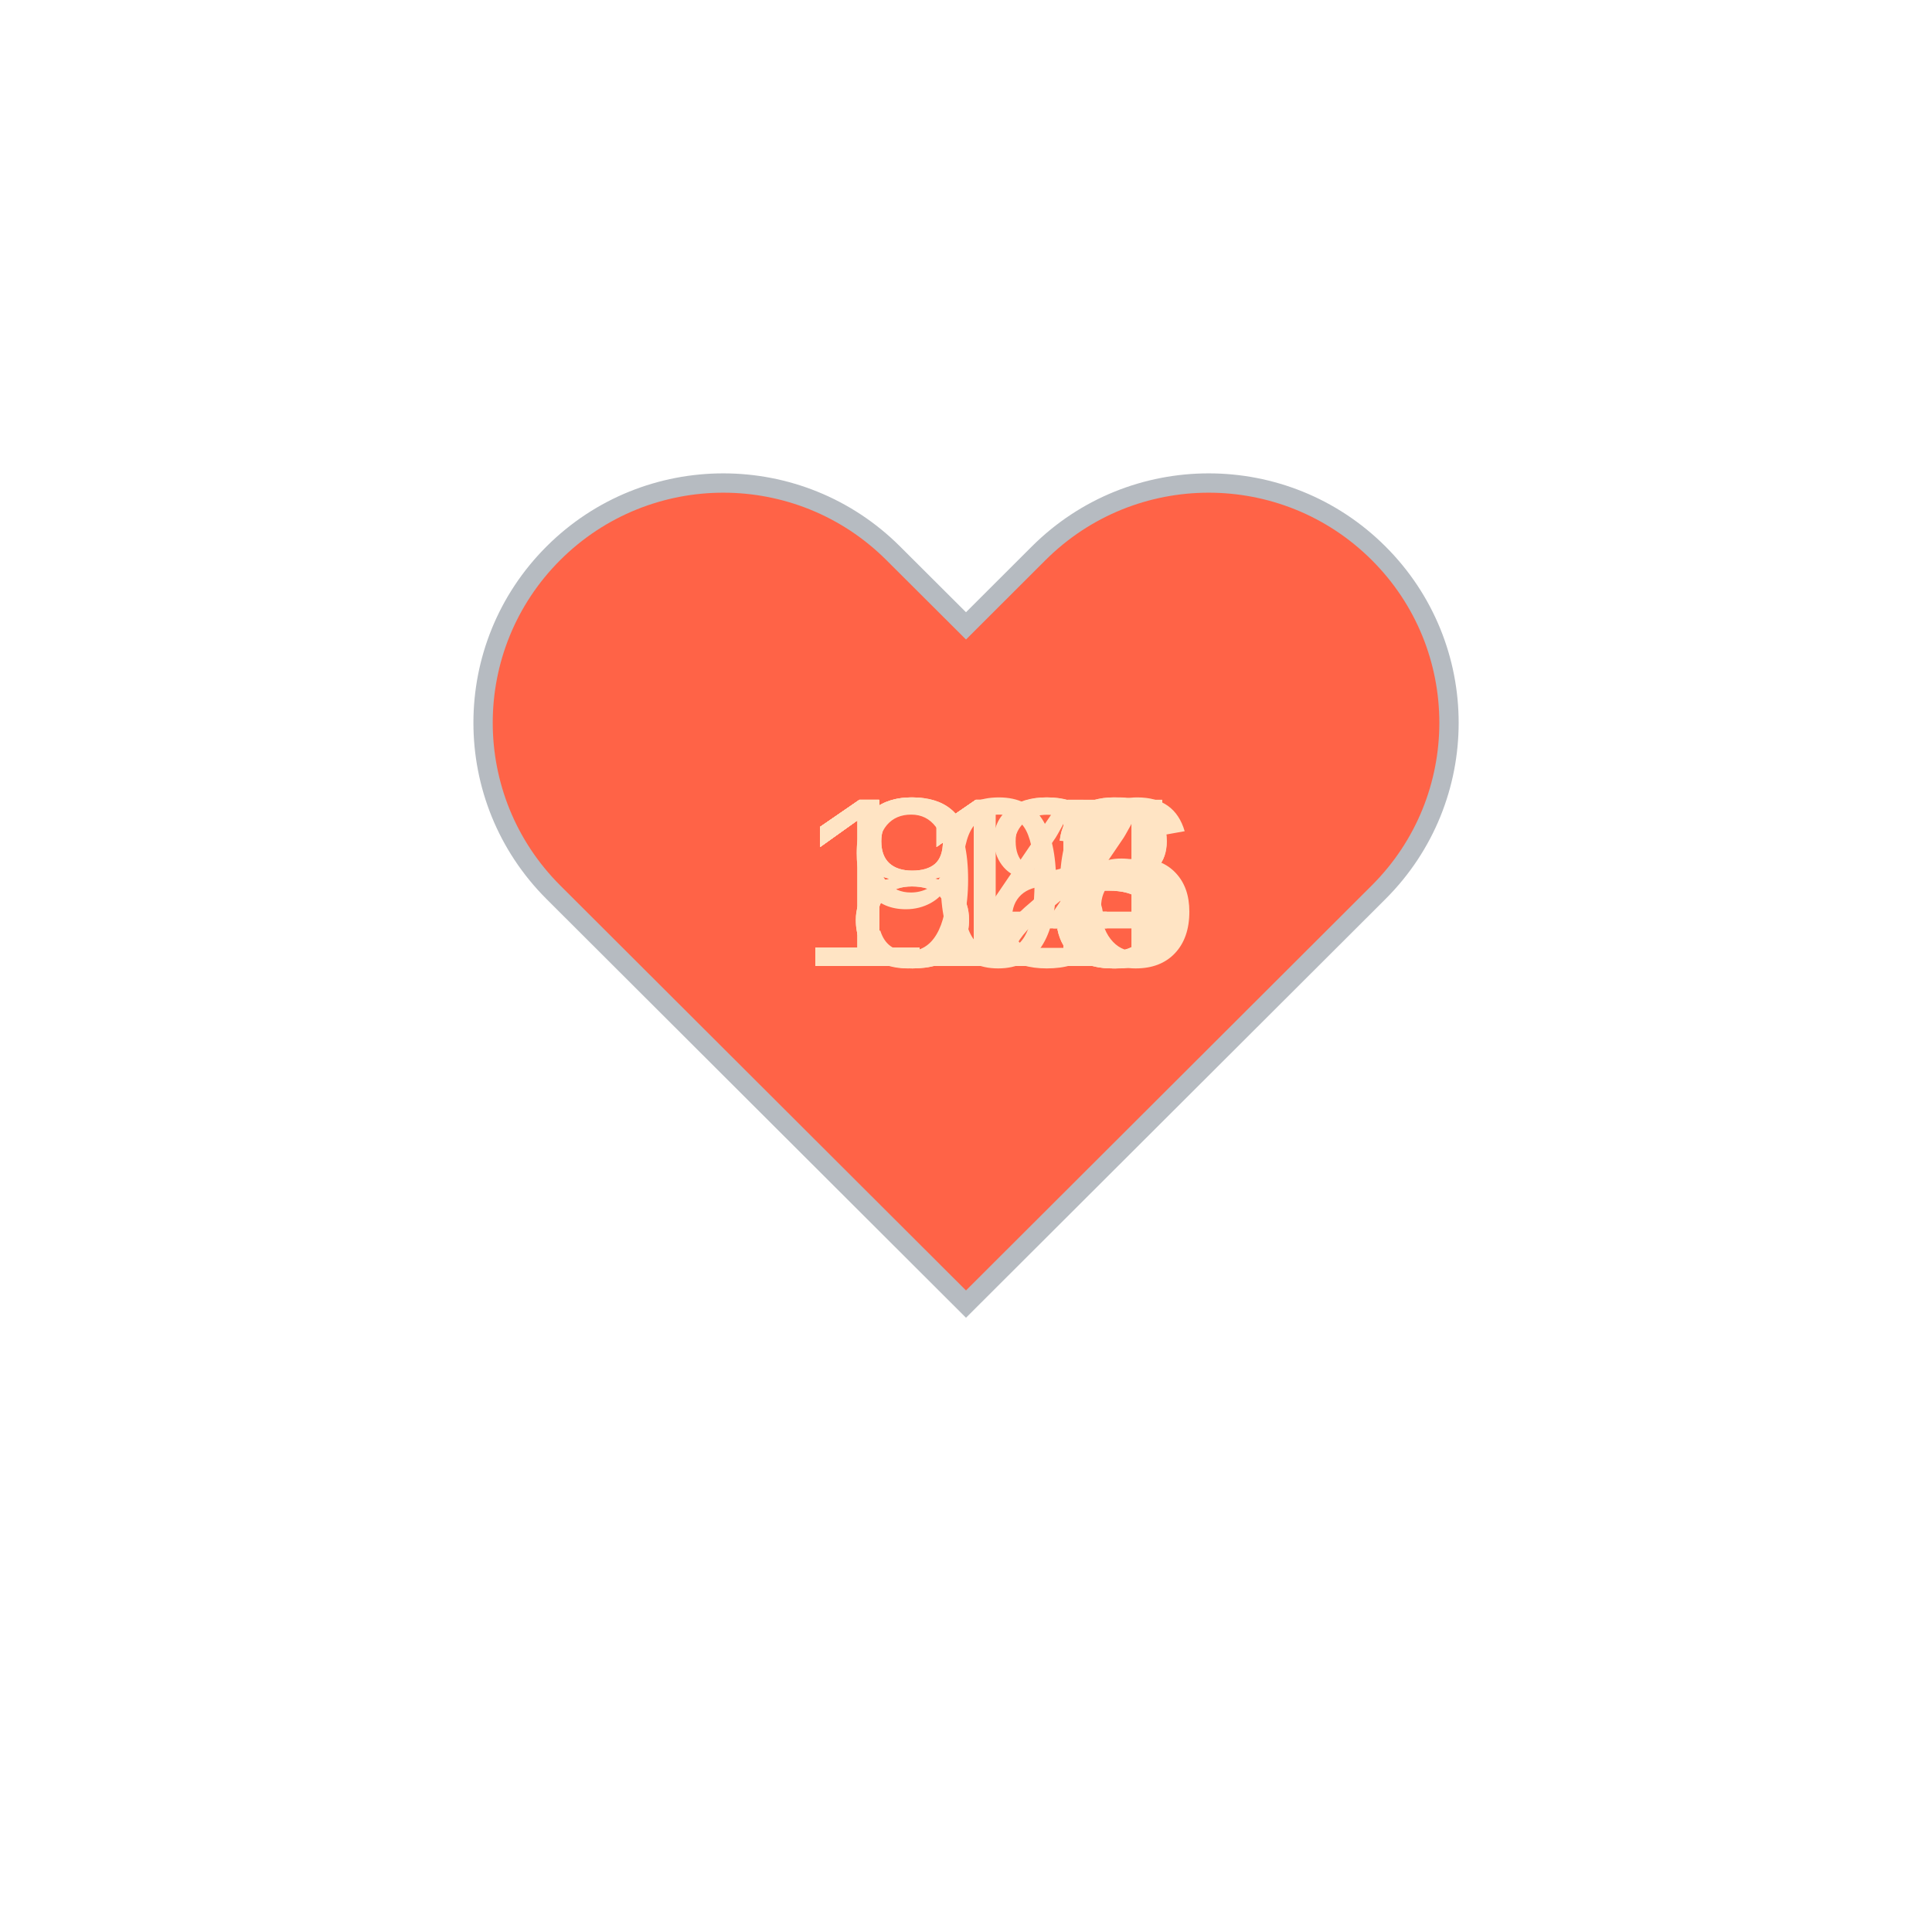
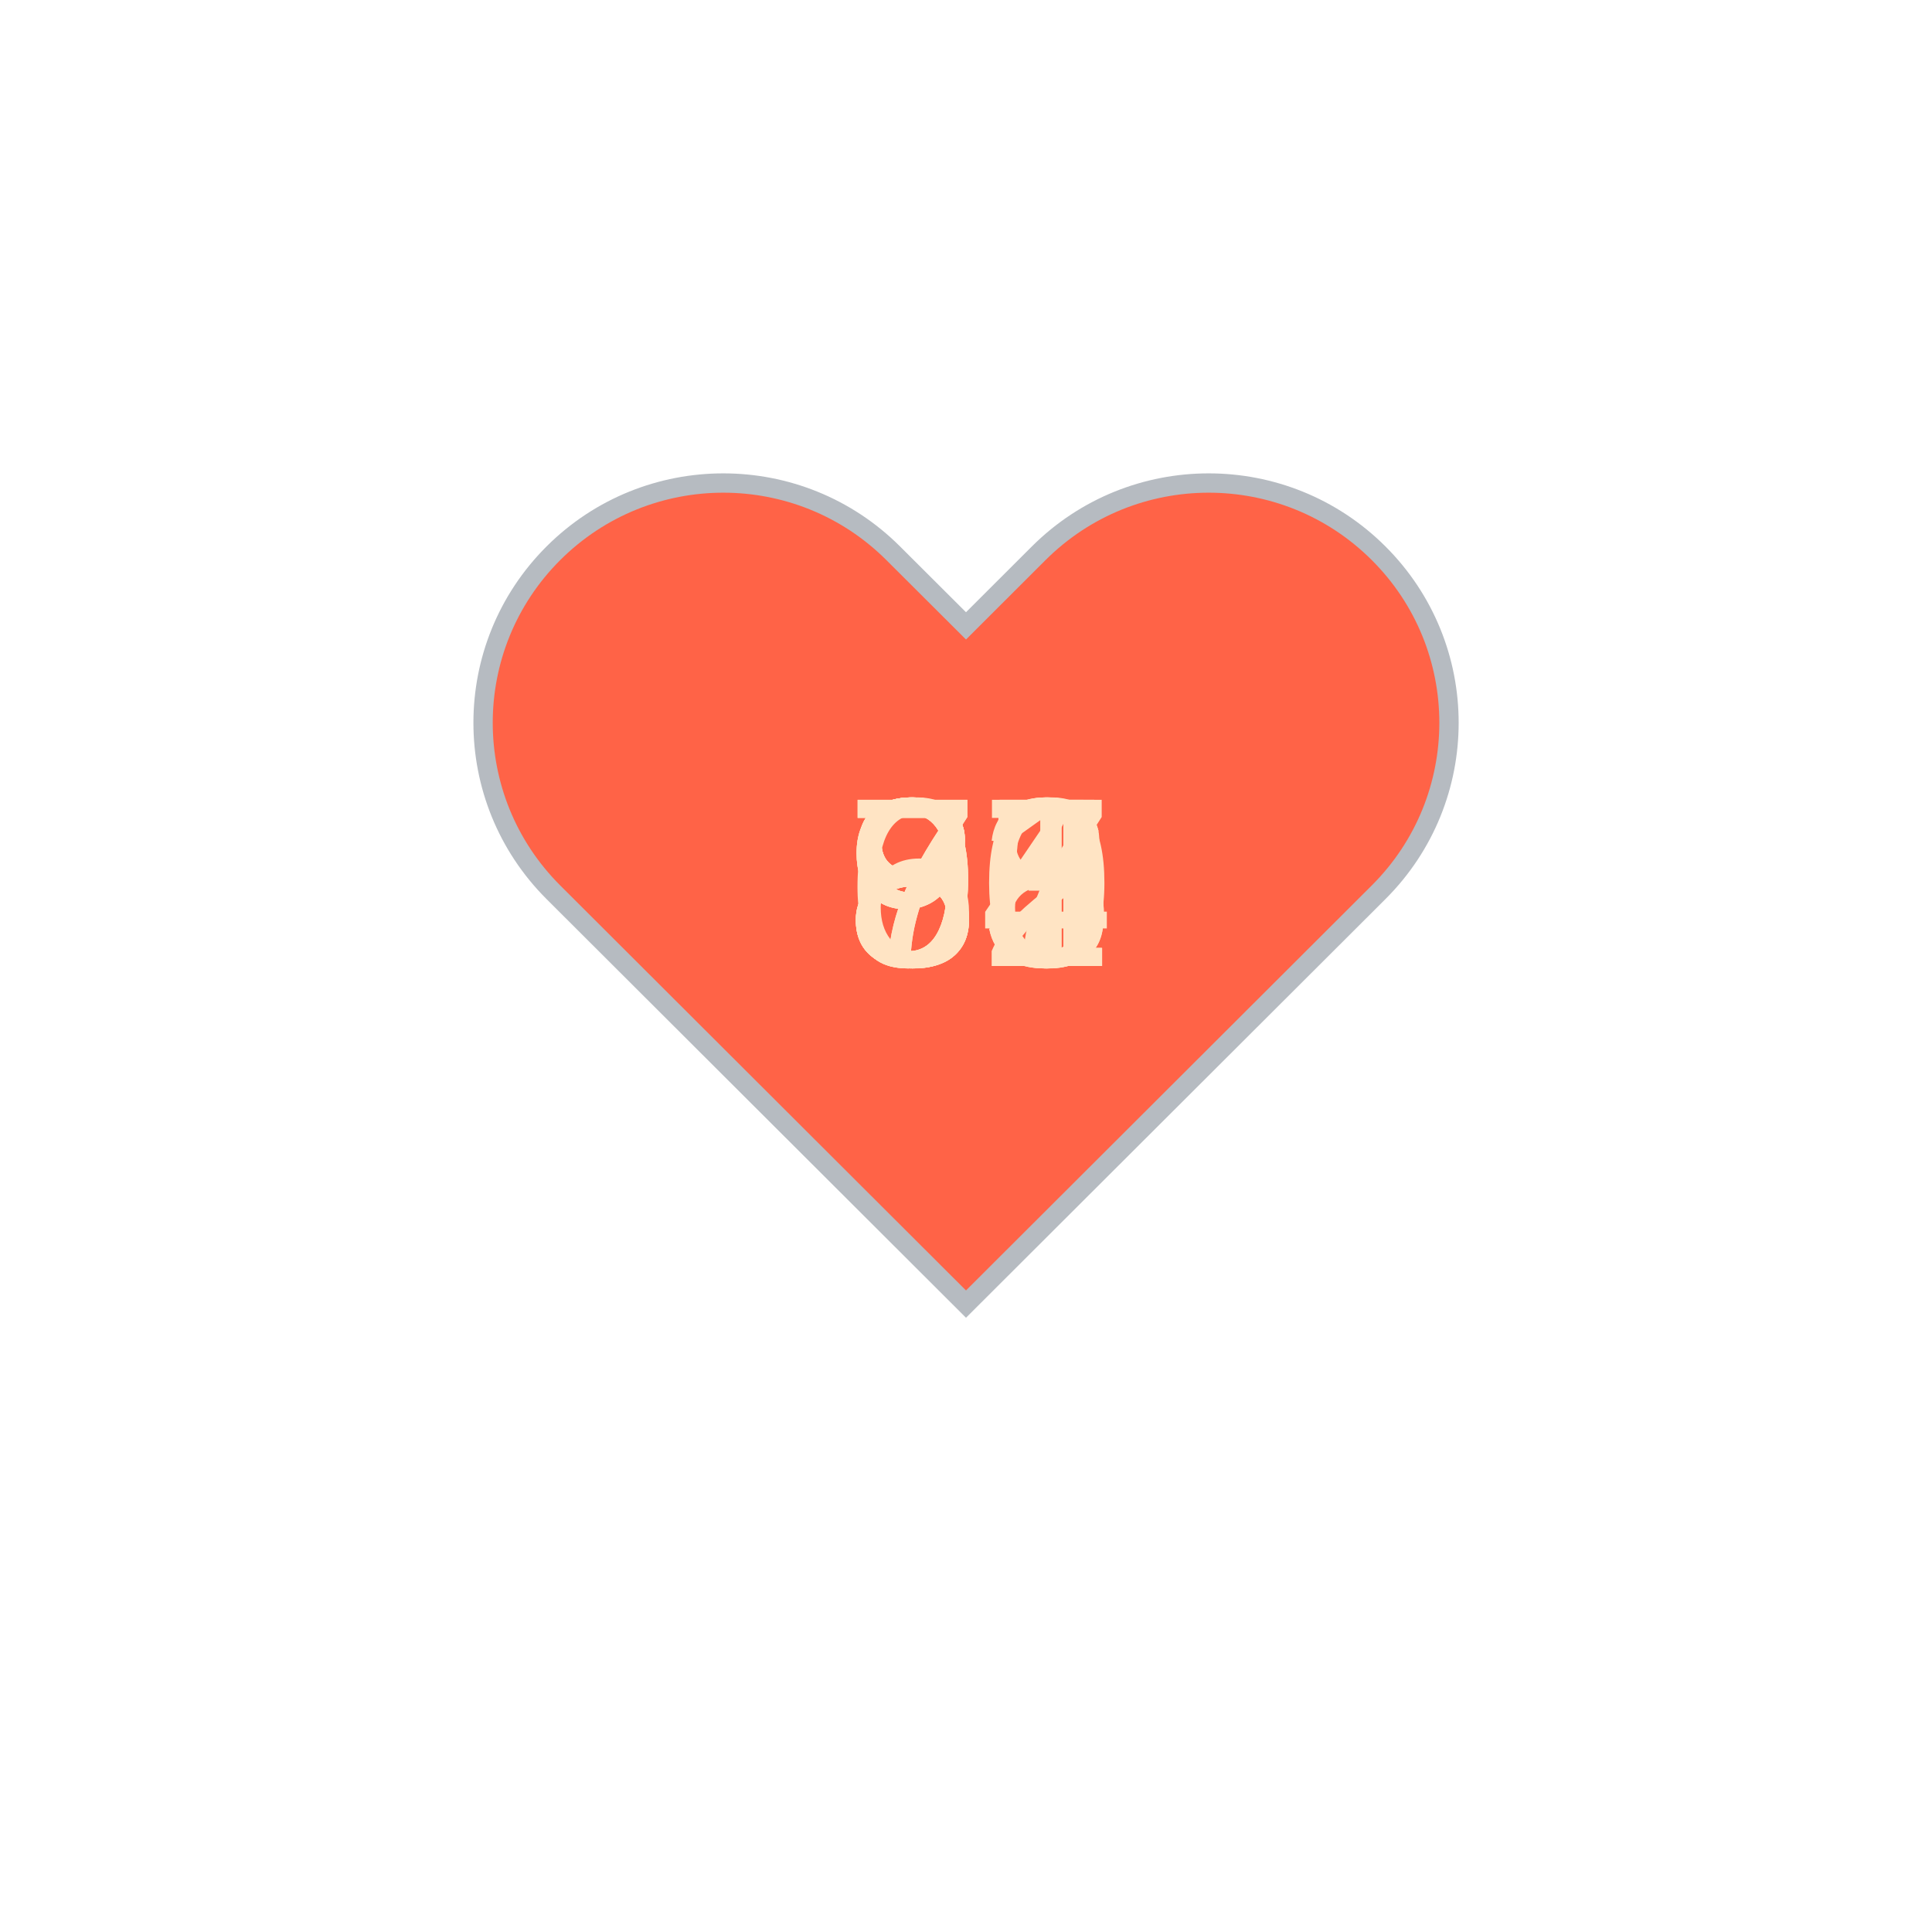
<svg xmlns="http://www.w3.org/2000/svg" baseProfile="full" height="150" version="1.1" viewBox="0,0,200,200" width="150">
  <defs />
  <g transform="translate(100 100)">
    <path d="M92.71,7.27L92.71,7.27c-9.71-9.69-25.46-9.69-35.18,0L50,14.79l-7.54-7.52C32.75-2.42,17-2.42,7.29,7.27v0 c-9.71,9.69-9.71,25.41,0,35.1L50,85l42.71-42.63C102.43,32.68,102.43,16.96,92.71,7.27z" fill="tomato" stroke="#B6BBC1" stroke-width="2" transform="translate(-50 -50)" />
    <animateTransform additive="sum" attributeName="transform" dur="1.2s" repeatCount="indefinite" type="scale" values="1; 1.5; 1.25; 1.5; 1.5; 1;" />
-     <text fill="bisque" style="font-size:25px; font-family:Arial" transform="translate(-17.5 0)">115<animate attributeName="visibility" dur="12.0s" keyTimes="0;0.1;0.2;0.3;0.4;0.5;0.6;0.7;0.8;0.9;1.0" repeatCount="indefinite" values="visible;hidden;hidden;hidden;hidden;hidden;hidden;hidden;hidden;hidden;hidden" />
+     <text fill="bisque" style="font-size:25px; font-family:Arial" transform="translate(-12.5 0)">80<animate attributeName="visibility" dur="12.0s" keyTimes="0;0.1;0.2;0.3;0.4;0.5;0.6;0.7;0.8;0.9;1.0" repeatCount="indefinite" values="visible;hidden;hidden;hidden;hidden;hidden;hidden;hidden;hidden;hidden;hidden" />
    </text>
-     <text fill="bisque" style="font-size:25px; font-family:Arial" transform="translate(-17.5 0)">116<animate attributeName="visibility" dur="12.0s" keyTimes="0;0.1;0.2;0.3;0.4;0.5;0.6;0.7;0.8;0.9;1.0" repeatCount="indefinite" values="hidden;visible;hidden;hidden;hidden;hidden;hidden;hidden;hidden;hidden;hidden" />
+     <text fill="bisque" style="font-size:25px; font-family:Arial" transform="translate(-12.5 0)">88<animate attributeName="visibility" dur="12.0s" keyTimes="0;0.1;0.2;0.3;0.4;0.5;0.6;0.7;0.8;0.9;1.0" repeatCount="indefinite" values="hidden;visible;hidden;hidden;hidden;hidden;hidden;hidden;hidden;hidden;hidden" />
    </text>
-     <text fill="bisque" style="font-size:25px; font-family:Arial" transform="translate(-17.5 0)">115<animate attributeName="visibility" dur="12.0s" keyTimes="0;0.1;0.2;0.3;0.4;0.5;0.6;0.7;0.8;0.9;1.0" repeatCount="indefinite" values="hidden;hidden;visible;hidden;hidden;hidden;hidden;hidden;hidden;hidden;hidden" />
+     <text fill="bisque" style="font-size:25px; font-family:Arial" transform="translate(-12.5 0)">74<animate attributeName="visibility" dur="12.0s" keyTimes="0;0.1;0.2;0.3;0.4;0.5;0.6;0.7;0.8;0.9;1.0" repeatCount="indefinite" values="hidden;hidden;visible;hidden;hidden;hidden;hidden;hidden;hidden;hidden;hidden" />
    </text>
-     <text fill="bisque" style="font-size:25px; font-family:Arial" transform="translate(-17.5 0)">113<animate attributeName="visibility" dur="12.0s" keyTimes="0;0.1;0.2;0.3;0.4;0.5;0.6;0.7;0.8;0.9;1.0" repeatCount="indefinite" values="hidden;hidden;hidden;visible;hidden;hidden;hidden;hidden;hidden;hidden;hidden" />
+     <text fill="bisque" style="font-size:25px; font-family:Arial" transform="translate(-12.5 0)">93<animate attributeName="visibility" dur="12.0s" keyTimes="0;0.1;0.2;0.3;0.4;0.5;0.6;0.7;0.8;0.9;1.0" repeatCount="indefinite" values="hidden;hidden;hidden;visible;hidden;hidden;hidden;hidden;hidden;hidden;hidden" />
    </text>
-     <text fill="bisque" style="font-size:25px; font-family:Arial" transform="translate(-17.5 0)">114<animate attributeName="visibility" dur="12.0s" keyTimes="0;0.1;0.2;0.3;0.4;0.5;0.6;0.7;0.8;0.9;1.0" repeatCount="indefinite" values="hidden;hidden;hidden;hidden;visible;hidden;hidden;hidden;hidden;hidden;hidden" />
+     <text fill="bisque" style="font-size:25px; font-family:Arial" transform="translate(-12.5 0)">91<animate attributeName="visibility" dur="12.0s" keyTimes="0;0.1;0.2;0.3;0.4;0.5;0.6;0.7;0.8;0.9;1.0" repeatCount="indefinite" values="hidden;hidden;hidden;hidden;visible;hidden;hidden;hidden;hidden;hidden;hidden" />
    </text>
-     <text fill="bisque" style="font-size:25px; font-family:Arial" transform="translate(-17.5 0)">113<animate attributeName="visibility" dur="12.0s" keyTimes="0;0.1;0.2;0.3;0.4;0.5;0.6;0.7;0.8;0.9;1.0" repeatCount="indefinite" values="hidden;hidden;hidden;hidden;hidden;visible;hidden;hidden;hidden;hidden;hidden" />
+     <text fill="bisque" style="font-size:25px; font-family:Arial" transform="translate(-12.5 0)">67<animate attributeName="visibility" dur="12.0s" keyTimes="0;0.1;0.2;0.3;0.4;0.5;0.6;0.7;0.8;0.9;1.0" repeatCount="indefinite" values="hidden;hidden;hidden;hidden;hidden;visible;hidden;hidden;hidden;hidden;hidden" />
    </text>
-     <text fill="bisque" style="font-size:25px; font-family:Arial" transform="translate(-12.5 0)">88<animate attributeName="visibility" dur="12.0s" keyTimes="0;0.1;0.2;0.3;0.4;0.5;0.6;0.7;0.8;0.9;1.0" repeatCount="indefinite" values="hidden;hidden;hidden;hidden;hidden;hidden;visible;hidden;hidden;hidden;hidden" />
+     <text fill="bisque" style="font-size:25px; font-family:Arial" transform="translate(-12.5 0)">76<animate attributeName="visibility" dur="12.0s" keyTimes="0;0.1;0.2;0.3;0.4;0.5;0.6;0.7;0.8;0.9;1.0" repeatCount="indefinite" values="hidden;hidden;hidden;hidden;hidden;hidden;visible;hidden;hidden;hidden;hidden" />
    </text>
-     <text fill="bisque" style="font-size:25px; font-family:Arial" transform="translate(-12.5 0)">92<animate attributeName="visibility" dur="12.0s" keyTimes="0;0.1;0.2;0.3;0.4;0.5;0.6;0.7;0.8;0.9;1.0" repeatCount="indefinite" values="hidden;hidden;hidden;hidden;hidden;hidden;hidden;visible;hidden;hidden;hidden" />
+     <text fill="bisque" style="font-size:25px; font-family:Arial" transform="translate(-12.5 0)">85<animate attributeName="visibility" dur="12.0s" keyTimes="0;0.1;0.2;0.3;0.4;0.5;0.6;0.7;0.8;0.9;1.0" repeatCount="indefinite" values="hidden;hidden;hidden;hidden;hidden;hidden;hidden;visible;hidden;hidden;hidden" />
    </text>
-     <text fill="bisque" style="font-size:25px; font-family:Arial" transform="translate(-17.5 0)">106<animate attributeName="visibility" dur="12.0s" keyTimes="0;0.1;0.2;0.3;0.4;0.5;0.6;0.7;0.8;0.9;1.0" repeatCount="indefinite" values="hidden;hidden;hidden;hidden;hidden;hidden;hidden;hidden;visible;hidden;hidden" />
+     <text fill="bisque" style="font-size:25px; font-family:Arial" transform="translate(-12.5 0)">85<animate attributeName="visibility" dur="12.0s" keyTimes="0;0.1;0.2;0.3;0.4;0.5;0.6;0.7;0.8;0.9;1.0" repeatCount="indefinite" values="hidden;hidden;hidden;hidden;hidden;hidden;hidden;hidden;visible;hidden;hidden" />
    </text>
-     <text fill="bisque" style="font-size:25px; font-family:Arial" transform="translate(-12.5 0)">84<animate attributeName="visibility" dur="12.0s" keyTimes="0;0.1;0.2;0.3;0.4;0.5;0.6;0.7;0.8;0.9;1.0" repeatCount="indefinite" values="hidden;hidden;hidden;hidden;hidden;hidden;hidden;hidden;hidden;visible;hidden" />
+     <text fill="bisque" style="font-size:25px; font-family:Arial" transform="translate(-12.5 0)">92<animate attributeName="visibility" dur="12.0s" keyTimes="0;0.1;0.2;0.3;0.4;0.5;0.6;0.7;0.8;0.9;1.0" repeatCount="indefinite" values="hidden;hidden;hidden;hidden;hidden;hidden;hidden;hidden;hidden;visible;hidden" />
    </text>
  </g>
</svg>
